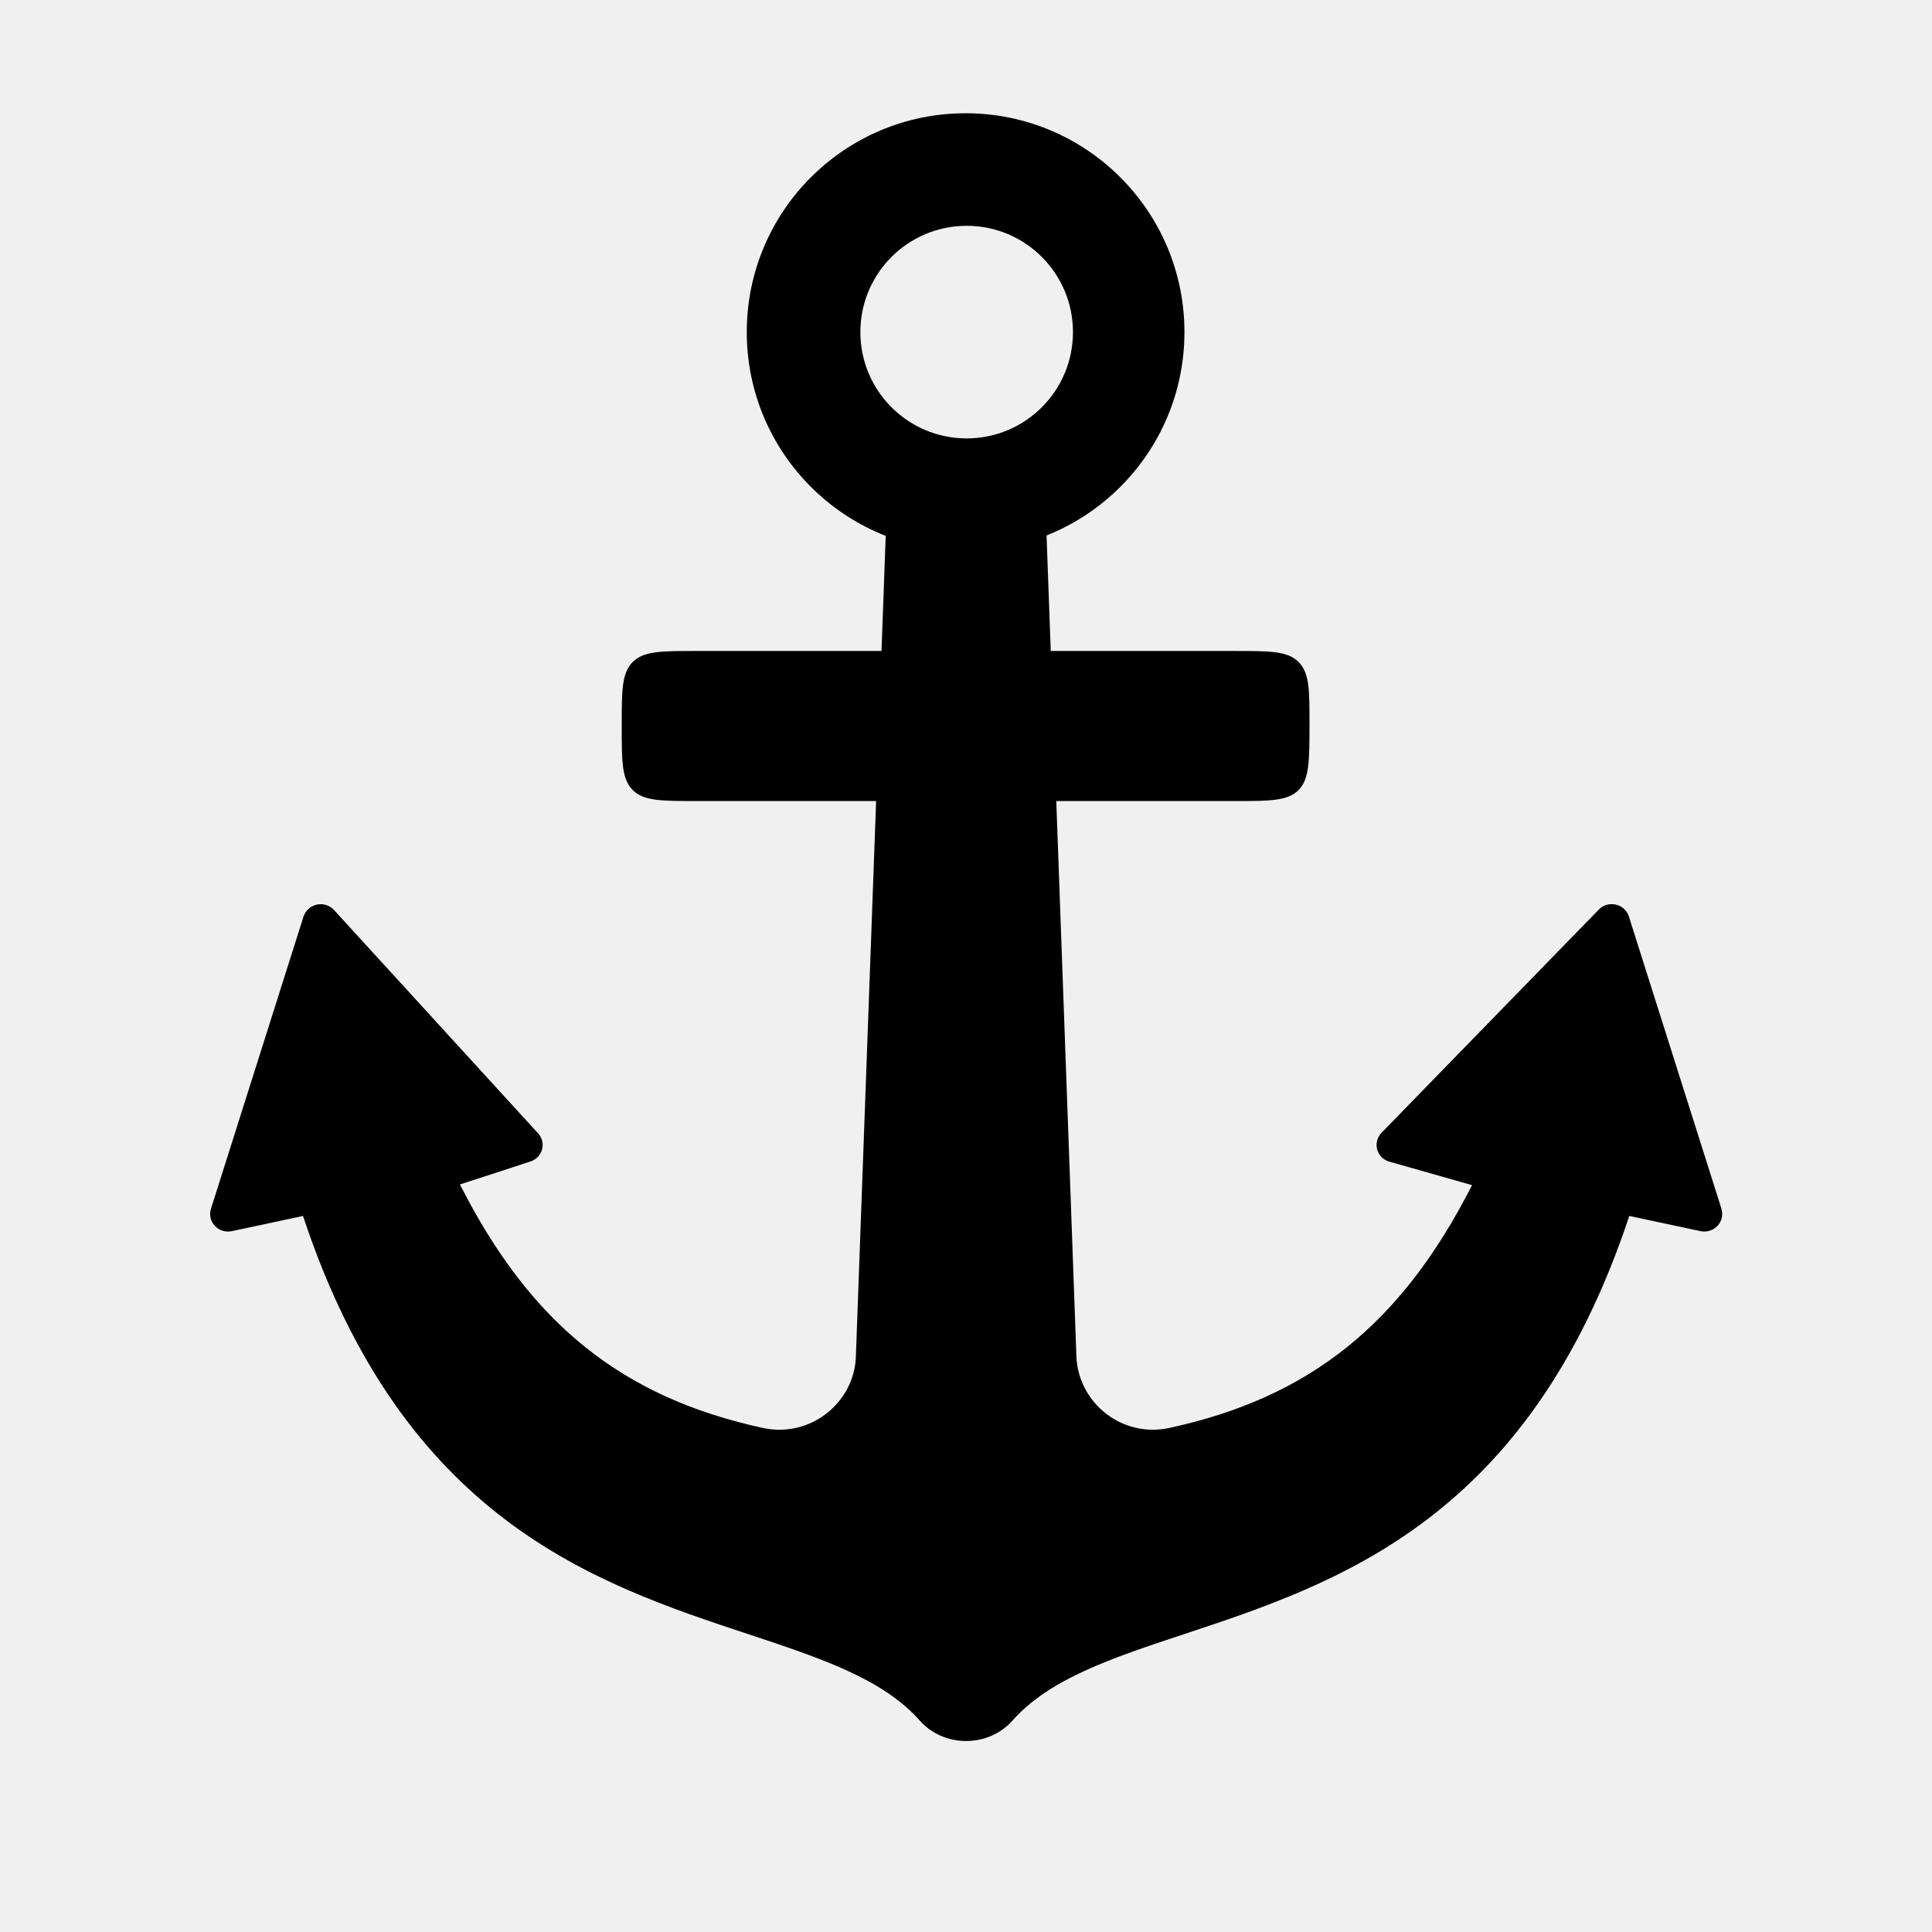
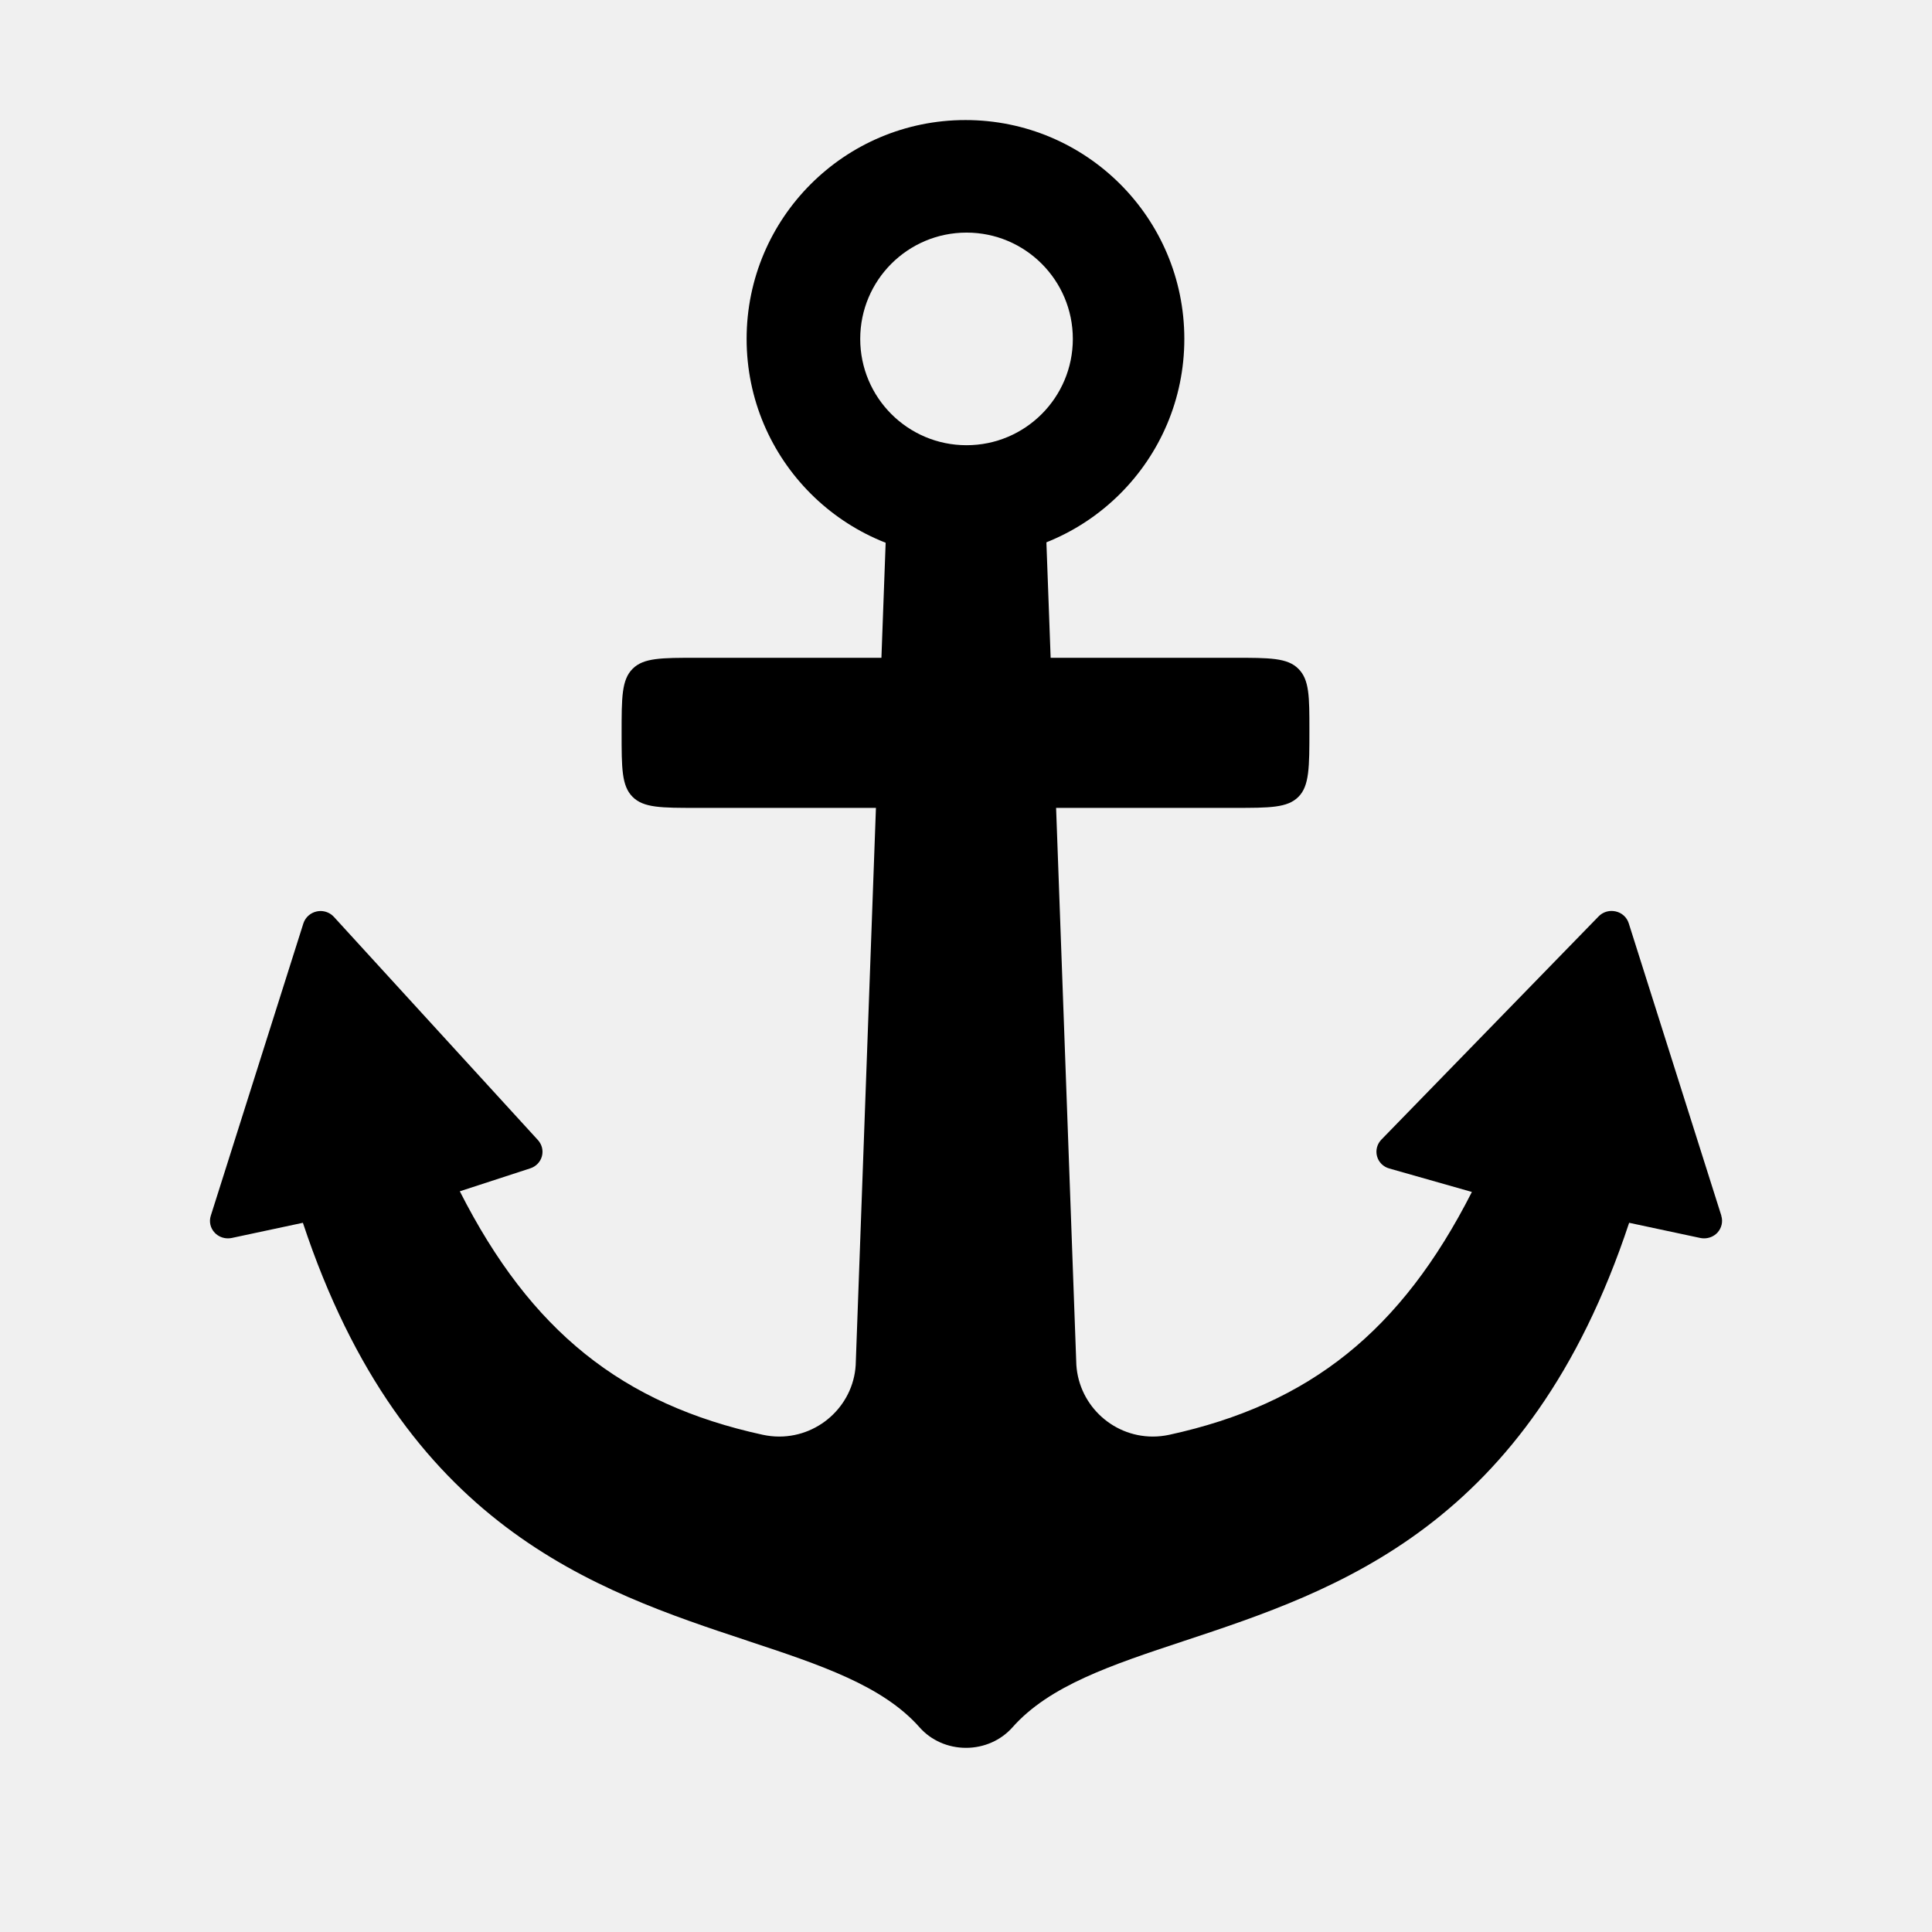
<svg xmlns="http://www.w3.org/2000/svg" width="48" height="48" viewBox="0 0 48 48" fill="none">
  <defs>
    <mask id="ko-port" maskUnits="userSpaceOnUse" x="-8" y="-8" width="64" height="64">
      <rect x="-8" y="-8" width="64" height="64" fill="white" />
-       <g transform="translate(24 0) scale(0.331034) translate(-1668.45 -73.5)">
-         <circle cx="1668.5" cy="98.425" r="7.978" fill="black" />
+       <g transform="translate(24 0) scale(0.82099) translate(-672.75 -29.43)">
+         <circle cx="672.766" cy="39.686" r="3.217" fill="black" />
      </g>
    </mask>
  </defs>
  <g mask="url(#ko-port)">
-     <g transform="translate(24 0) scale(0.331034) translate(-1668.45 -73.5)">
-       <circle cx="1668.42" cy="98.424" r="16.424" fill="currentColor" />
-       <path d="M1725.15 164.224L1718.2 142.283C1718.06 141.835 1717.69 141.495 1717.22 141.392C1717.12 141.371 1717.01 141.356 1716.91 141.356C1716.55 141.356 1716.19 141.5 1715.94 141.768L1699.63 158.523C1699.31 158.858 1699.19 159.326 1699.31 159.769C1699.43 160.212 1699.78 160.562 1700.23 160.686L1706.43 162.447C1701.12 172.889 1694.26 178.373 1683.72 180.669C1683.31 180.757 1682.9 180.803 1682.48 180.803C1679.35 180.803 1676.77 178.275 1676.73 175.134L1675.2 132.906L1674.8 122.051L1674.49 113.555C1679.77 111.29 1683.46 106.151 1683.46 100.157C1683.46 92.073 1676.75 85.523 1668.46 85.523C1660.18 85.523 1653.46 92.073 1653.46 100.157C1653.46 106.146 1657.16 111.29 1662.43 113.555L1662.12 122.051L1661.73 132.906L1660.19 175.166C1660.16 178.276 1657.57 180.804 1654.44 180.804C1654.03 180.804 1653.61 180.757 1653.2 180.67C1642.65 178.373 1635.78 172.874 1630.47 162.396L1635.75 160.676C1636.19 160.537 1636.51 160.197 1636.63 159.77C1636.75 159.342 1636.64 158.889 1636.33 158.554L1621.02 141.799C1620.76 141.516 1620.39 141.362 1620.02 141.362C1619.92 141.362 1619.83 141.372 1619.73 141.393C1619.26 141.495 1618.88 141.835 1618.73 142.288L1611.78 164.23C1611.64 164.678 1611.75 165.162 1612.08 165.507C1612.33 165.779 1612.69 165.929 1613.07 165.929C1613.16 165.929 1613.26 165.919 1613.36 165.898L1618.69 164.76C1626.26 187.58 1640.58 192.328 1652.13 196.154C1657.53 197.946 1662.2 199.49 1664.98 202.631C1665.84 203.61 1667.11 204.166 1668.46 204.166C1669.81 204.166 1671.08 203.605 1671.94 202.631C1674.72 199.49 1679.39 197.946 1684.79 196.154C1696.34 192.328 1710.66 187.58 1718.23 164.76L1723.57 165.898C1723.66 165.919 1723.76 165.929 1723.86 165.929C1724.23 165.929 1724.59 165.779 1724.85 165.507C1725.17 165.162 1725.29 164.678 1725.14 164.23L1725.15 164.224ZM1668.47 93.433C1672.27 93.433 1675.36 96.451 1675.36 100.158C1675.36 103.866 1672.27 106.883 1668.47 106.883C1664.67 106.883 1661.58 103.866 1661.58 100.158C1661.58 96.451 1664.67 93.433 1668.47 93.433Z" fill="currentColor" />
-       <path d="M1688.6 122.357H1648.24C1645.59 122.357 1644.26 122.357 1643.44 123.182C1642.61 124.007 1642.61 125.334 1642.61 127.989C1642.61 130.643 1642.61 131.971 1643.44 132.795C1644.26 133.62 1645.59 133.62 1648.24 133.62H1688.6C1691.26 133.62 1692.58 133.62 1693.41 132.795C1694.23 131.971 1694.23 130.573 1694.23 127.779C1694.23 125.264 1694.23 124.007 1693.41 123.182C1692.58 122.357 1691.26 122.357 1688.6 122.357Z" fill="currentColor" />
+     <g transform="translate(24 0) scale(0.82099) translate(-672.75 -29.43)">
+       <circle cx="672.734" cy="39.686" r="6.623" fill="currentColor" />
+       <path d="M695.608 66.218L692.806 57.371C692.749 57.19 692.6 57.053 692.41 57.011C692.37 57.003 692.327 56.997 692.287 56.997C692.14 56.997 691.997 57.055 691.893 57.163L685.318 63.919C685.189 64.054 685.14 64.243 685.189 64.422C685.237 64.6 685.378 64.741 685.561 64.791L688.059 65.501C685.918 69.712 683.152 71.923 678.903 72.849C678.739 72.884 678.571 72.903 678.405 72.903C677.141 72.903 676.102 71.883 676.085 70.617L675.466 53.59L675.307 49.213L675.181 45.788C677.311 44.874 678.798 42.802 678.798 40.385C678.798 37.126 676.092 34.484 672.751 34.484C669.41 34.484 666.703 37.125 666.703 40.385C666.703 42.8 668.193 44.874 670.321 45.788L670.195 49.213L670.035 53.59L669.416 70.63C669.401 71.884 668.361 72.903 667.097 72.903C666.931 72.903 666.763 72.884 666.599 72.849C662.343 71.923 659.575 69.706 657.432 65.481L659.562 64.787C659.737 64.731 659.869 64.594 659.916 64.422C659.963 64.249 659.918 64.067 659.797 63.932L653.621 57.176C653.517 57.062 653.368 56.999 653.217 56.999C653.179 56.999 653.141 57.004 653.102 57.012C652.911 57.053 652.758 57.19 652.698 57.373L649.896 66.22C649.838 66.401 649.883 66.596 650.015 66.735C650.119 66.845 650.264 66.905 650.415 66.905C650.453 66.905 650.491 66.901 650.532 66.893L652.683 66.434C655.734 75.635 661.509 77.55 666.165 79.092C668.344 79.815 670.227 80.438 671.346 81.704C671.695 82.099 672.206 82.323 672.751 82.323C673.293 82.323 673.806 82.097 674.155 81.704C675.274 80.438 677.157 79.815 679.336 79.092C683.992 77.55 689.767 75.636 692.818 66.434L694.969 66.893C695.008 66.901 695.046 66.905 695.086 66.905C695.237 66.905 695.382 66.845 695.487 66.735C695.616 66.596 695.663 66.401 695.606 66.22L695.608 66.218ZM672.753 37.674C674.285 37.674 675.532 38.891 675.532 40.386C675.532 41.88 674.285 43.097 672.753 43.097C671.221 43.097 669.974 41.88 669.974 40.386C669.974 38.891 671.221 37.674 672.753 37.674Z" fill="currentColor" />
+       <path d="M680.871 49.336H664.599C663.528 49.336 662.993 49.336 662.661 49.669C662.328 50.002 662.328 50.537 662.328 51.607C662.328 52.677 662.328 53.213 662.661 53.545C662.993 53.878 663.528 53.878 664.599 53.878H680.871C681.942 53.878 682.477 53.878 682.809 53.545C683.142 53.213 683.142 52.649 683.142 51.522C683.142 50.508 683.142 50.002 682.809 49.669C682.477 49.336 681.942 49.336 680.871 49.336Z" fill="currentColor" />
    </g>
  </g>
</svg>
